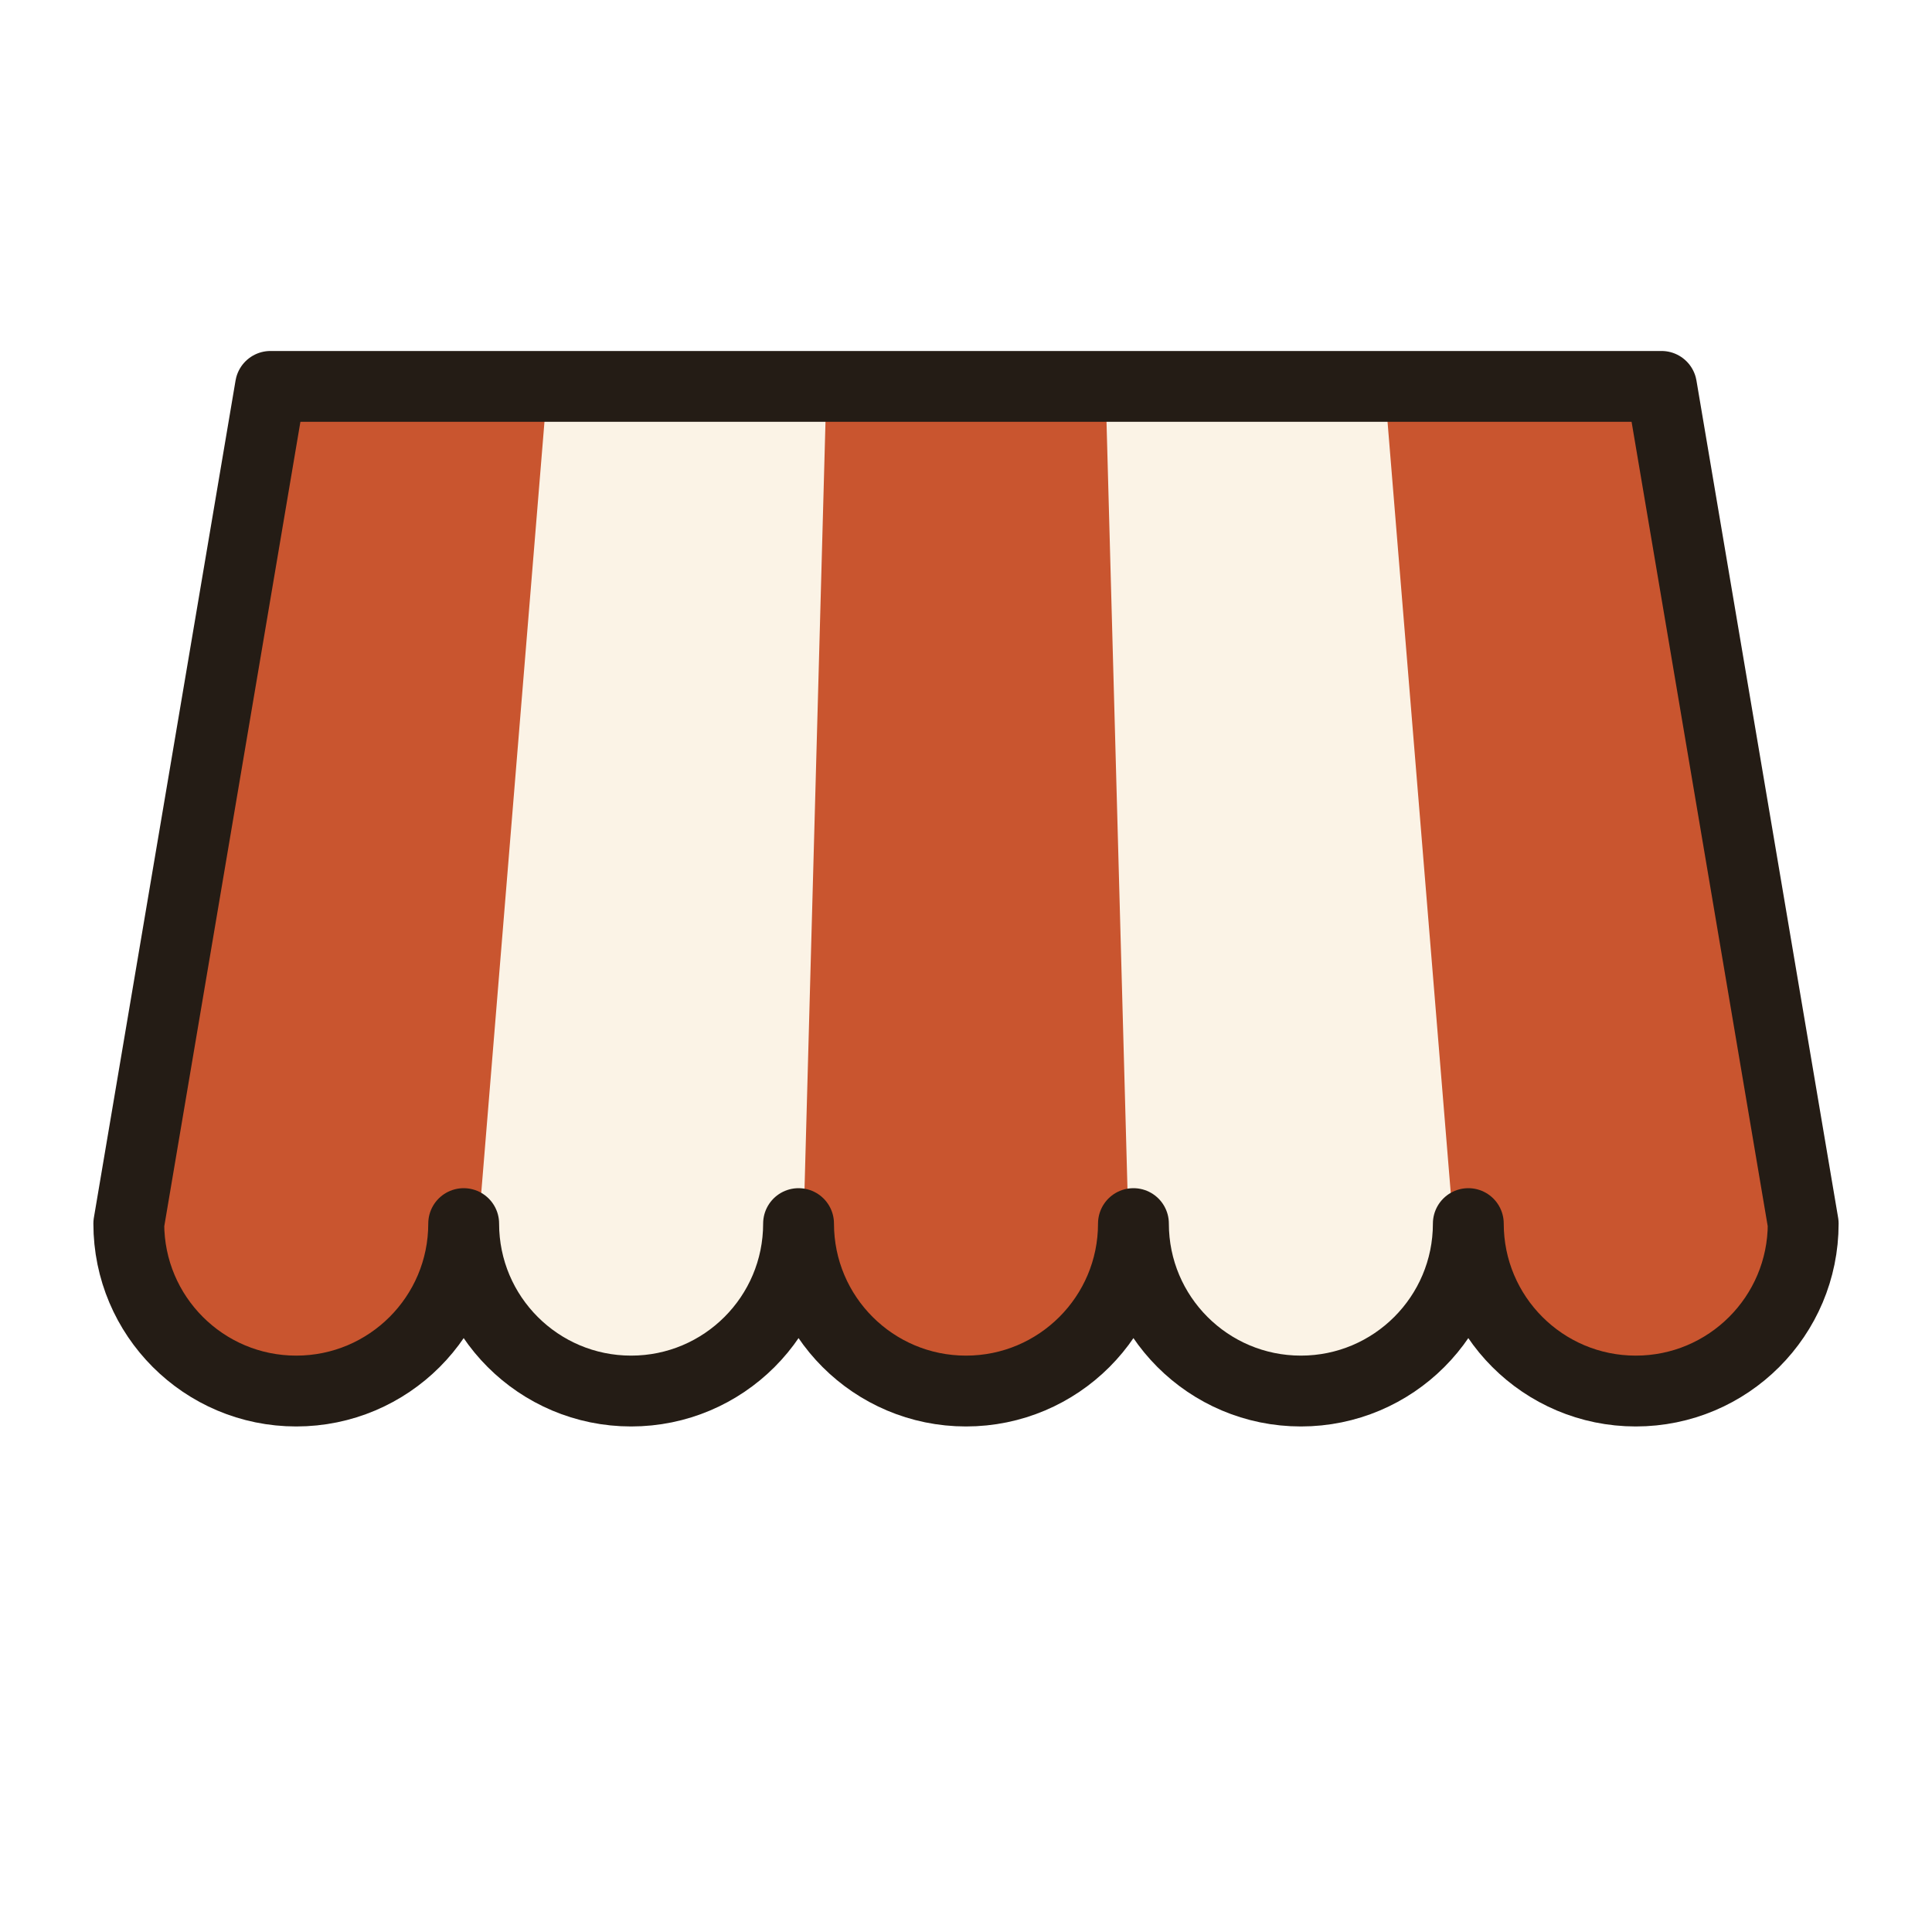
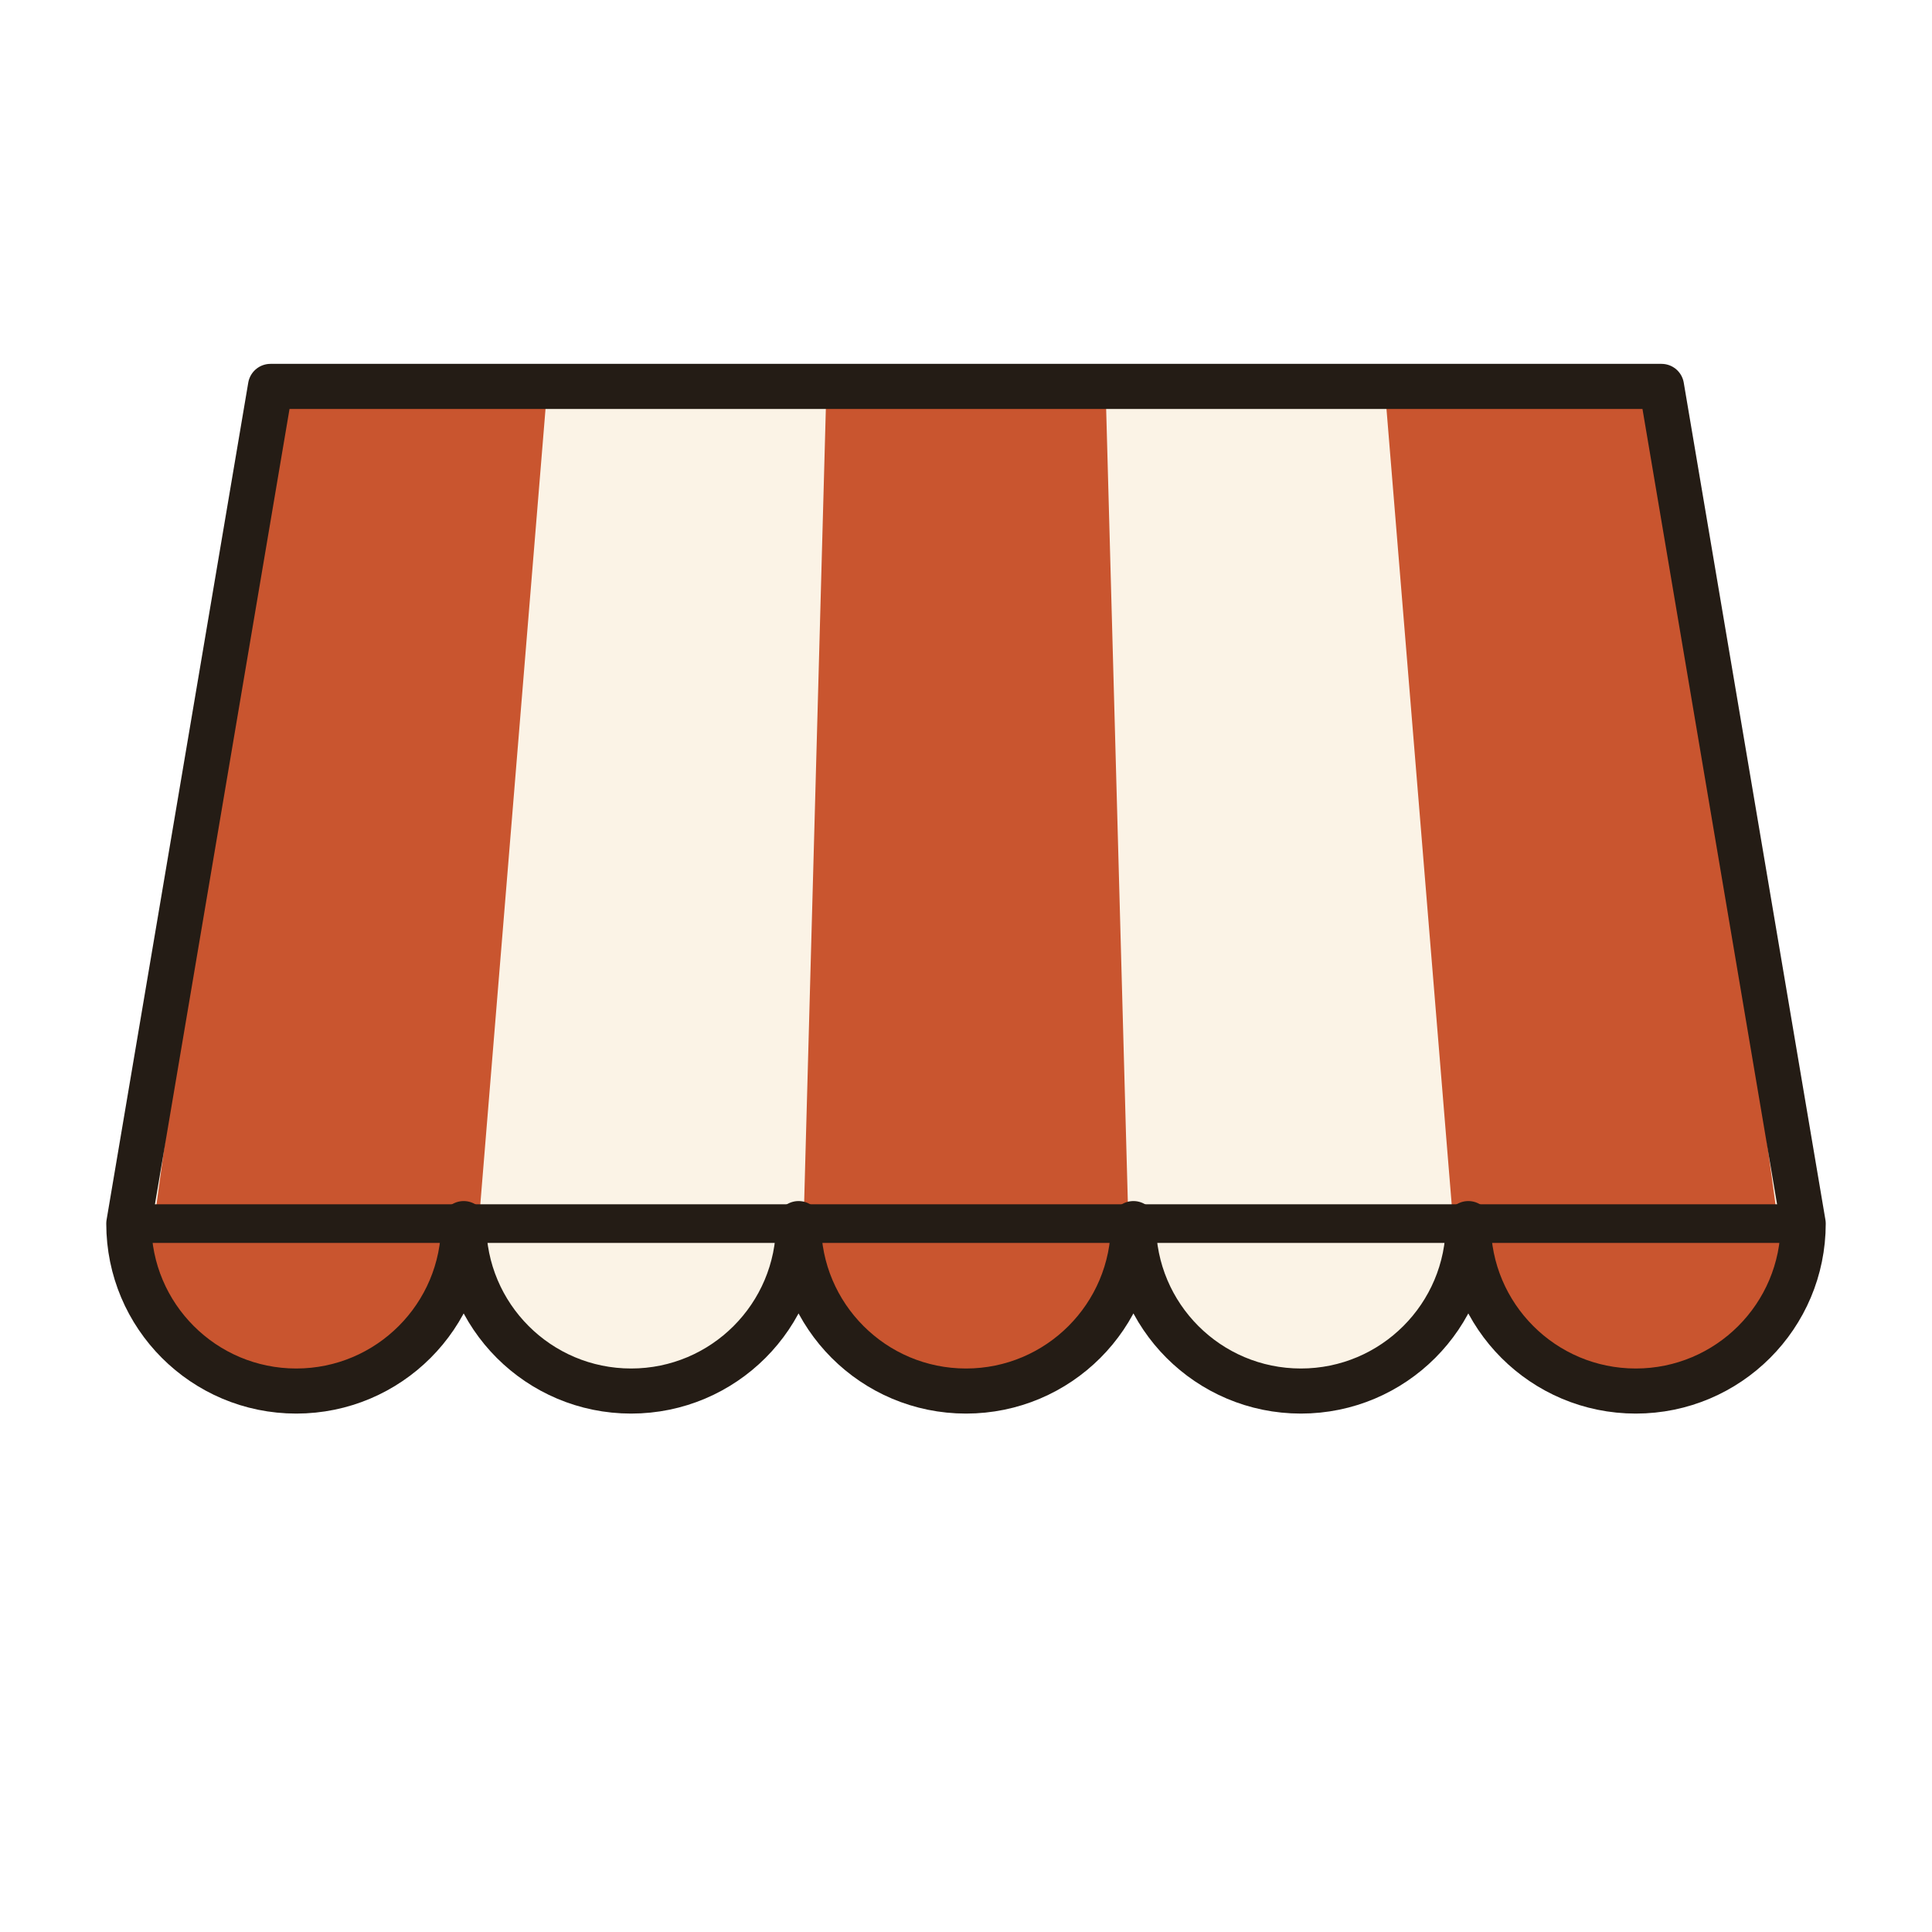
<svg xmlns="http://www.w3.org/2000/svg" viewBox="0 0 600 600">
  <defs>
    <clipPath id="c">
      <path d="M84.0 120 H516.0 L560.0 380 a52.0 52.0 0 0 1 -104 0 a52.0 52.0 0 0 1 -104 0 a52.0 52.0 0 0 1 -104 0 a52.0 52.0 0 0 1 -104 0 a52.0 52.0 0 0 1 -104 0 Z" />
    </clipPath>
  </defs>
  <g clip-path="url(#c)">
    <rect width="600" height="600" fill="#fbf3e6" />
    <polygon points="84.0,115 170.4,115 144.0,437.0 40.0,437.0" fill="#c9552f" />
    <polygon points="256.8,115 343.2,115 352.0,437.0 248.0,437.0" fill="#c9552f" />
    <polygon points="429.6,115 516.0,115 560.0,437.0 456.0,437.0" fill="#c9552f" />
  </g>
-   <path d="M84.0 120 H516.0 L560.0 380 a52.0 52.0 0 0 1 -104 0 a52.0 52.0 0 0 1 -104 0 a52.0 52.0 0 0 1 -104 0 a52.0 52.0 0 0 1 -104 0 a52.0 52.0 0 0 1 -104 0 Z" fill="none" stroke="#241c15" stroke-width="22" stroke-linejoin="round" />
+   <line x1="40.0" y1="380" x2="560.0" y2="380" stroke="#241c15" stroke-width="12" stroke-linecap="round" />
+   <path d="M84.0 120 H516.0 L560.0 380 a52.0 52.0 0 0 1 -104 0 a52.0 52.0 0 0 1 -104 0 a52.0 52.0 0 0 1 -104 0 a52.0 52.0 0 0 1 -104 0 a52.0 52.0 0 0 1 -104 0 Z" fill="none" stroke="#241c15" stroke-width="14" stroke-linejoin="round" />
</svg>
